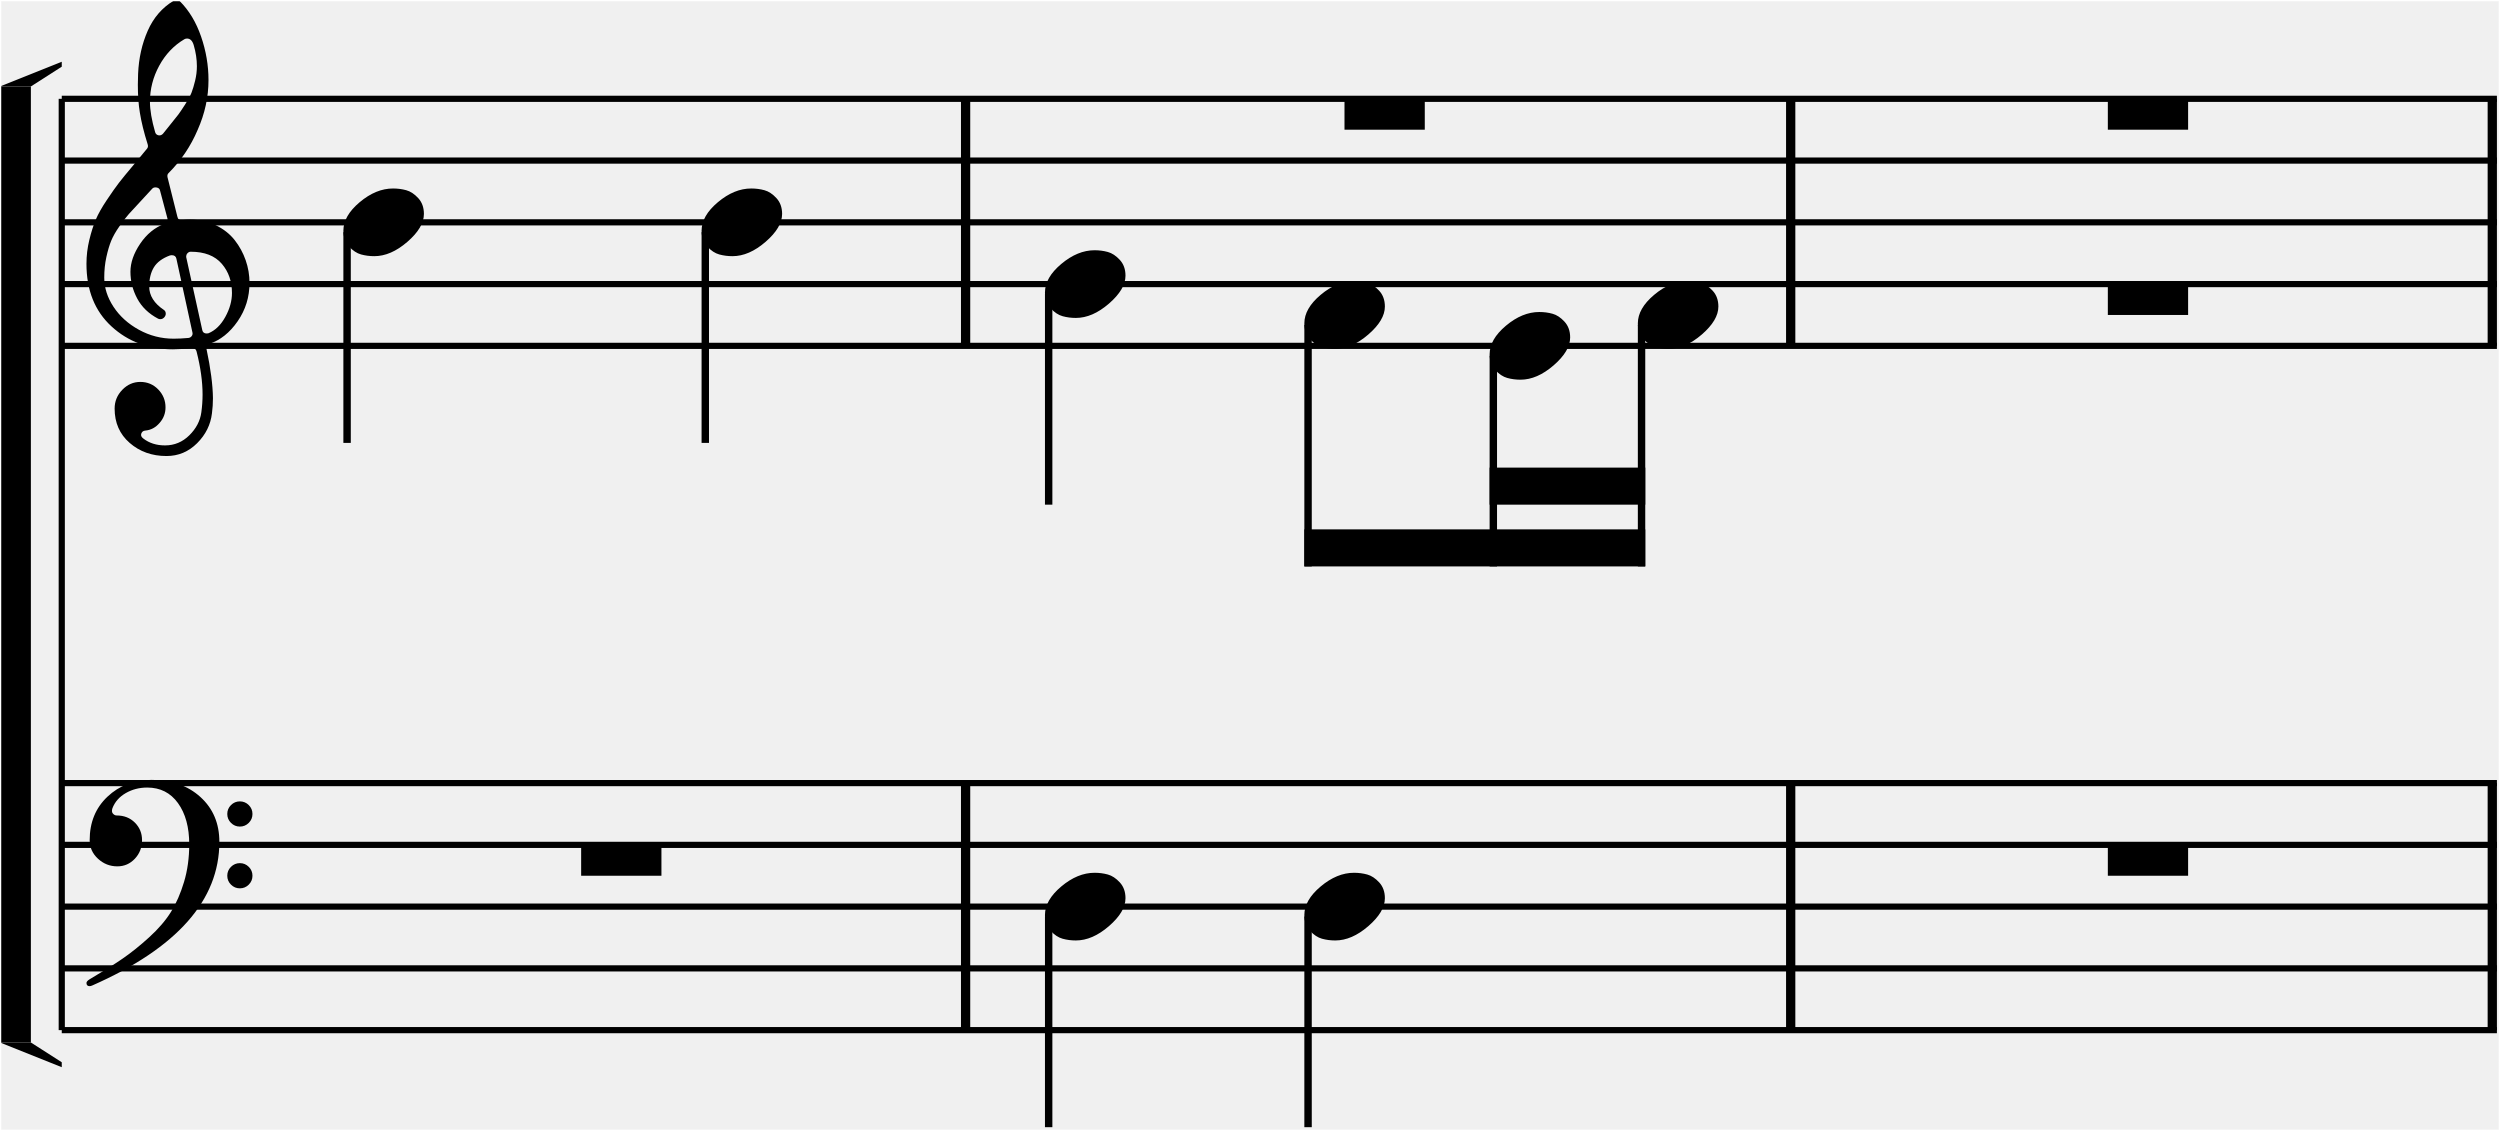
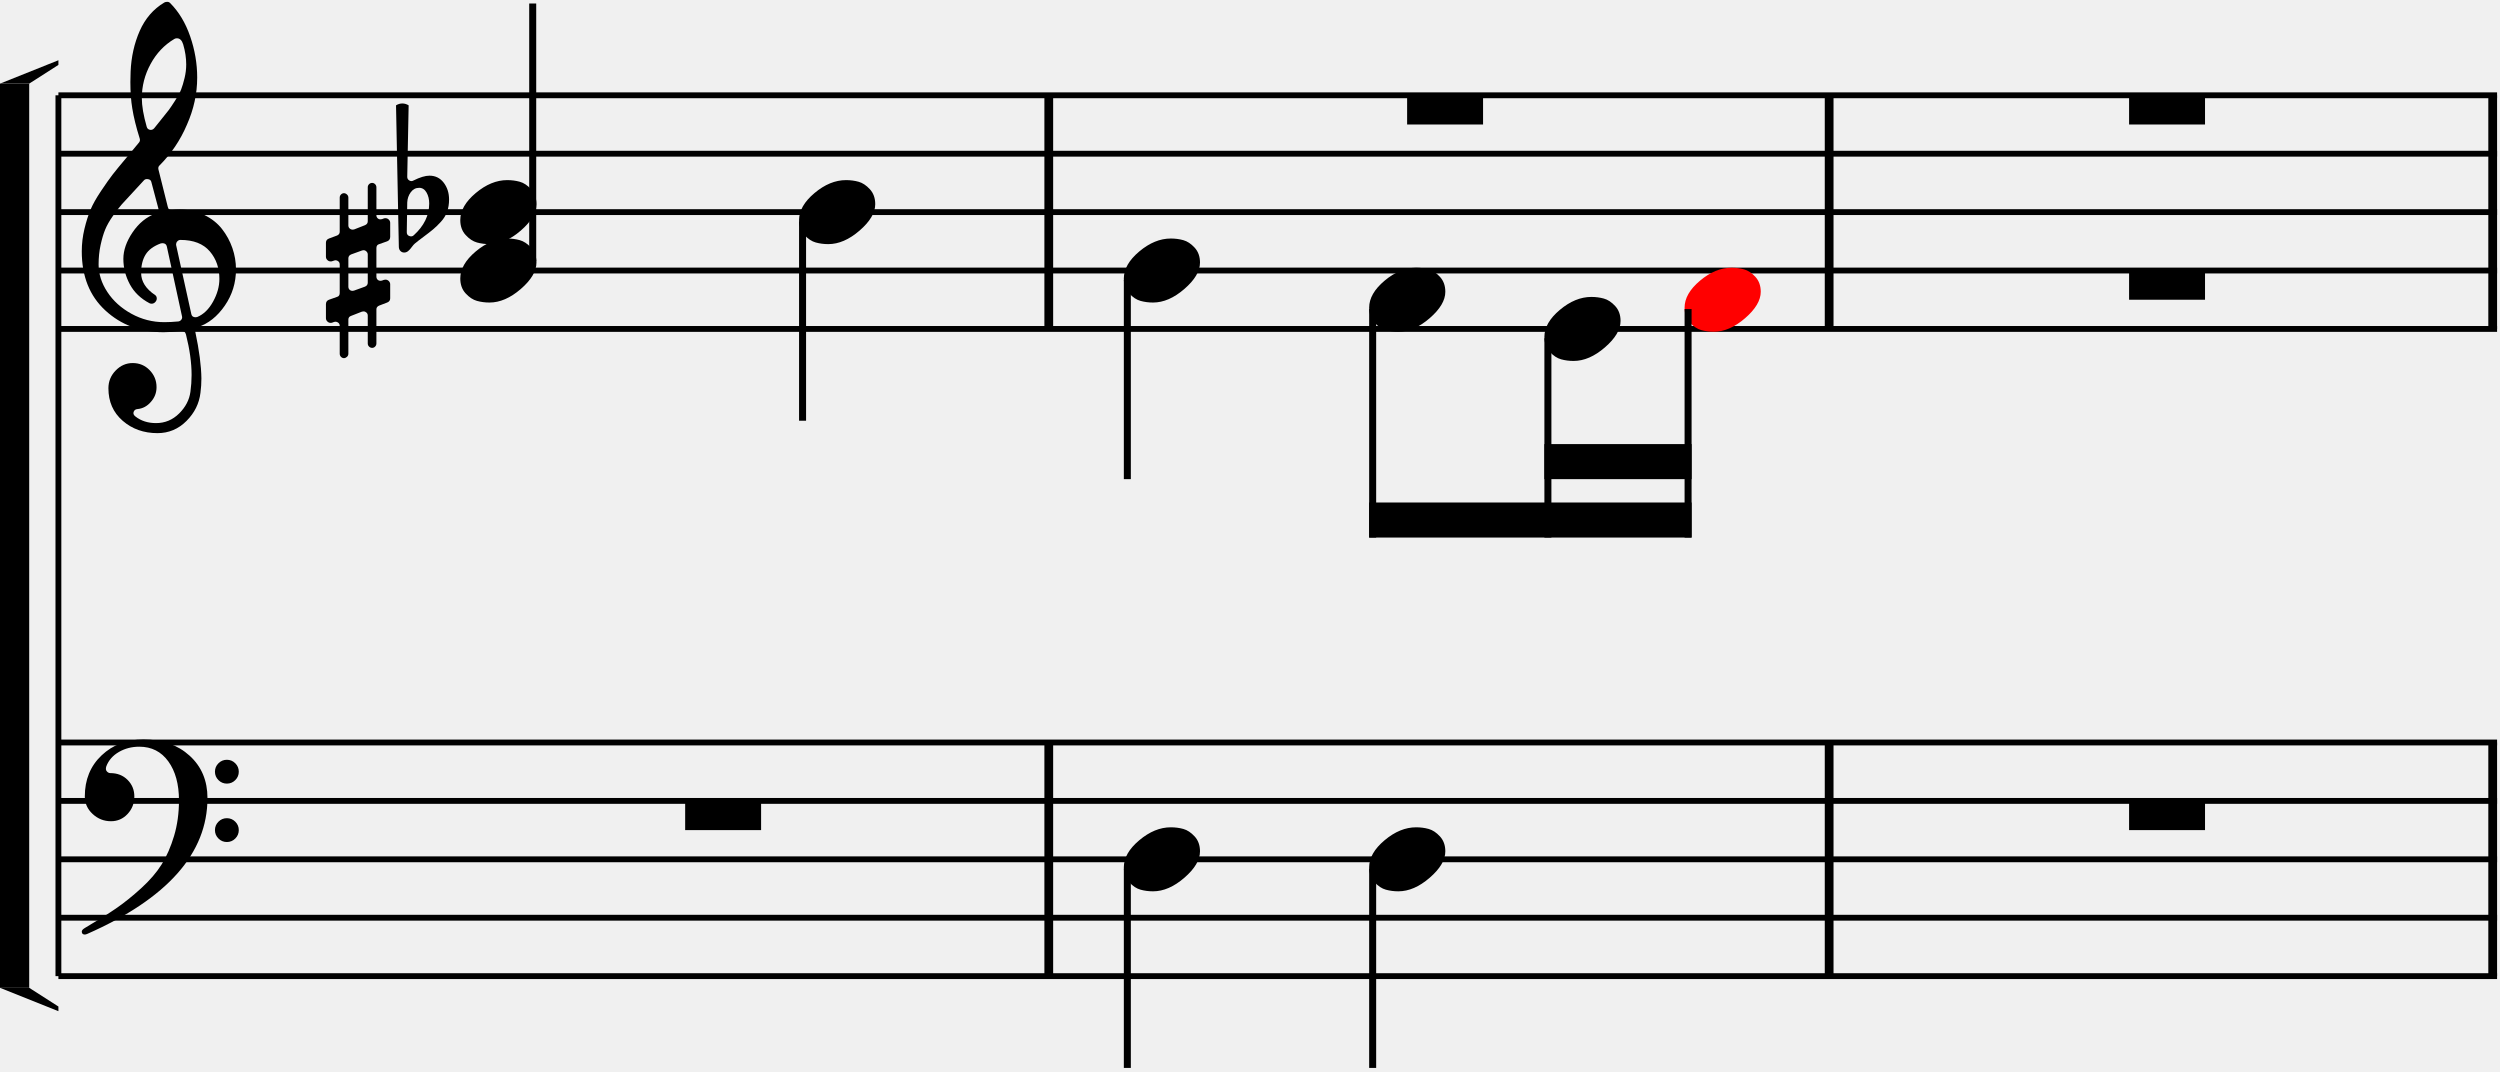
- <svg xmlns="http://www.w3.org/2000/svg" width="1012" height="457.786" viewBox="0 0 1012 457.786">
+ <svg xmlns="http://www.w3.org/2000/svg" width="1070" height="458.571" viewBox="0 0 1070 458.571">
  <defs visibility="hidden" />
-   <line x1="25" y1="40" x2="25" y2="417" stroke="black" stroke-width="2.5" />
-   <rect x="0" y="35" width="12.5" height="387" fill="black" />
-   <path d="M 0 35 L 25 25 L 25 27 L 12.5 35 " fill="black" />
-   <path d="M 0 422 L 25 432 L 25 430 L 12.5 422 " fill="black" />
-   <line x1="25" y1="40" x2="1010.75" y2="40" stroke="black" stroke-width="2.5" />
-   <line x1="25" y1="65" x2="1010.75" y2="65" stroke="black" stroke-width="2.5" />
-   <line x1="25" y1="90" x2="1010.75" y2="90" stroke="black" stroke-width="2.5" />
-   <line x1="25" y1="115" x2="1010.75" y2="115" stroke="black" stroke-width="2.5" />
-   <line x1="25" y1="140" x2="1010.75" y2="140" stroke="black" stroke-width="2.5" />
-   <line x1="25" y1="317" x2="1010.75" y2="317" stroke="black" stroke-width="2.5" />
-   <line x1="25" y1="342" x2="1010.75" y2="342" stroke="black" stroke-width="2.5" />
-   <line x1="25" y1="367" x2="1010.75" y2="367" stroke="black" stroke-width="2.5" />
-   <line x1="25" y1="392" x2="1010.75" y2="392" stroke="black" stroke-width="2.5" />
-   <line x1="25" y1="417" x2="1010.75" y2="417" stroke="black" stroke-width="2.5" />
-   <path d="M 59.8 58.5 Q 57.5 51.2 56.6 45.5 Q 55.8 40.7 55.8 34.3 Q 55.8 32.1 55.9 29.9 Q 56.3 20.4 59.8 12.45 Q 63.3 4.5 70.3 0.3 Q 70.8 0 71.6 0 Q 72.3 0 72.8 0.5 Q 78.4 6.1 81.4 14.8 Q 84.4 23.5 84.4 32.4 Q 84.4 42.7 80 52.6 Q 75.8 62.5 68.2 70.1 Q 67.6 70.7 67.8 71.7 L 71.8 87.7 Q 72.1 89.3 73.8 89.1 Q 75.4 88.9 76.9 88.9 Q 82.7 88.9 87.4 91.2 Q 92.1 93.5 95 97.2 Q 97.9 100.9 99.45 105.35 Q 101 109.8 101 114.5 Q 101 123.1 96.2 130.05 Q 91.4 137 84.7 139.2 Q 83.3 139.7 83.6 141.3 Q 86.1 153.1 86.2 161.2 Q 86.2 164.3 85.8 167.3 Q 85 174.2 79.8 179.4 Q 74.6 184.6 67.4 184.6 Q 58.6 184.6 52.5 179.3 Q 46.4 174 46.4 165.4 Q 46.4 161 49.5 157.8 Q 52.6 154.6 56.8 154.6 Q 61.1 154.6 64.05 157.65 Q 67 160.7 67 164.9 Q 67 168.5 64.6 171.2 Q 62.2 174 58.8 174.3 Q 57.6 174.4 57.2 175.5 Q 56.8 176.6 58 177.5 Q 61.6 180.3 66.8 180.3 Q 72.5 180.3 76.65 176.2 Q 80.8 172.1 81.5 166.9 Q 82 163.3 82 159.7 Q 82 151.9 79.6 142.4 Q 79.2 140.7 77.4 140.9 Q 73.4 141.4 70 141.4 Q 55.2 141.4 45.1 132.1 Q 35 122.8 35 106.8 Q 35 101.9 36.15 97.15 Q 37.3 92.4 38.75 88.95 Q 40.2 85.5 43.25 80.95 Q 46.3 76.4 48.15 74 Q 50 71.6 54 66.85 Q 58 62.1 59.5 60.2 Q 60.1 59.5 59.8 58.5 Z M 75.4 104.2 L 81.9 133.7 Q 82.2 135 83.7 135 Q 84.1 135 84.4 134.9 Q 88.5 133.2 91.2 128.3 Q 93.9 123.4 93.9 118.6 Q 93.9 111.6 89.8 106.8 Q 85.6 101.9 77.2 101.9 Q 76.5 101.9 75.95 102.45 Q 75.4 103 75.4 103.7 Q 75.3 104 75.4 104.2 Z M 61.6 76.4 Q 60 78.2 56.85 81.55 Q 53.7 84.9 52.15 86.65 Q 50.6 88.4 48.35 91.6 Q 46.1 94.8 45 97.5 Q 43.9 100.2 43.05 104.1 Q 42.2 108 42.2 112.4 Q 42.2 118.5 45.95 124.2 Q 49.7 129.9 56.25 133.5 Q 62.8 137.1 70.3 137.1 Q 73 137.1 76.3 136.8 Q 77.1 136.7 77.6 136.05 Q 78.1 135.4 77.9 134.6 L 71.4 104.7 Q 71.1 103.3 69.5 103.3 Q 69.2 103.3 68.8 103.4 Q 64.2 105.1 62.3 108.2 Q 60.4 111.3 60.4 116 Q 60.4 121.5 66.4 125.5 Q 67.1 126 67.1 127 Q 67.1 127.8 66.45 128.5 Q 65.8 129.2 64.9 129.2 Q 64.4 129.2 64 129 Q 58.3 126 55.55 120.85 Q 52.8 115.7 52.8 110 Q 52.8 104.5 56.75 98.65 Q 60.7 92.8 66.6 90.6 Q 68.1 90 67.8 88.5 L 64.8 77.2 Q 64.6 76.1 63.4 75.9 Q 62.2 75.7 61.6 76.4 Z M 78.4 18.2 Q 77.6 15.6 75.7 15.6 Q 75.1 15.6 74.6 15.9 Q 68.2 19.7 64.45 26.6 Q 60.7 33.5 60.7 41.2 Q 60.7 46.2 62.8 53.5 Q 63.1 54.6 64.3 54.8 Q 65.3 54.9 66 54.1 Q 66.3 53.7 68.85 50.55 Q 71.4 47.4 72.2 46.35 Q 73 45.3 74.9 42.35 Q 76.8 39.4 77.55 37.45 Q 78.3 35.5 79 32.6 Q 79.7 29.7 79.7 26.8 Q 79.7 22.6 78.4 18.2 Z " fill="black" />
-   <path d="M 92 354.5 Q 92 352.4 93.5 350.9 Q 95 349.4 97.1 349.4 Q 99.2 349.4 100.7 350.9 Q 102.2 352.4 102.2 354.5 Q 102.2 356.6 100.7 358.1 Q 99.2 359.6 97.1 359.6 Q 95 359.6 93.5 358.1 Q 92 356.6 92 354.5 Z M 92 329.5 Q 92 327.4 93.5 325.9 Q 95 324.4 97.1 324.4 Q 99.2 324.4 100.7 325.9 Q 102.2 327.4 102.2 329.5 Q 102.2 331.6 100.7 333.1 Q 99.2 334.6 97.1 334.6 Q 95 334.6 93.5 333.1 Q 92 331.6 92 329.5 Z M 47.2 330.1 Q 51.7 330.1 54.6 333 Q 57.5 335.9 57.5 340.1 Q 57.5 344.5 54.6 347.6 Q 51.7 350.7 47.5 350.7 Q 43 350.7 39.65 347.6 Q 36.3 344.5 36.3 340.1 Q 36.3 329.3 43.5 322.5 Q 50.7 315.7 61.4 315.7 Q 73.5 315.7 81.15 322.65 Q 88.8 329.6 88.8 340.8 Q 88.8 376.2 37.4 398.9 Q 36.7 399.2 36.3 399.2 Q 35 399.2 35 397.9 Q 35 397.2 36.3 396.4 Q 44.3 391.7 49.55 388.1 Q 54.8 384.5 60.4 379.4 Q 66 374.3 69.2 369.15 Q 72.4 364 74.5 357 Q 76.6 350 76.6 341.8 Q 76.6 331.4 72.05 325.1 Q 67.5 318.8 59.6 318.8 Q 54.8 318.8 50.9 321.05 Q 47 323.3 45.5 327.2 Q 45.1 328.5 45.6 329.2 Q 46.3 330.1 47.2 330.1 Z " fill="black" />
-   <path d="M 139 93.4 Q 139 87.4 145.6 81.85 Q 152.2 76.3 159.1 76.3 Q 161.9 76.3 164.45 77 Q 167 77.7 169.3 80.2 Q 171.6 82.7 171.6 86.6 Q 171.6 92.1 164.9 97.9 Q 158.2 103.7 151.5 103.7 Q 148.7 103.7 146.15 103 Q 143.6 102.3 141.3 99.8 Q 139 97.3 139 93.4 Z " fill="black" />
-   <path d="M 284 93.4 Q 284 87.4 290.6 81.85 Q 297.2 76.3 304.1 76.3 Q 306.9 76.3 309.45 77 Q 312 77.7 314.3 80.2 Q 316.6 82.7 316.6 86.6 Q 316.6 92.1 309.9 97.9 Q 303.2 103.7 296.5 103.7 Q 293.7 103.7 291.15 103 Q 288.6 102.3 286.3 99.8 Q 284 97.3 284 93.4 Z " fill="black" />
-   <rect x="389" y="40" width="3.75" height="100" fill="black" />
-   <rect x="389" y="317" width="3.75" height="100" fill="black" />
-   <rect x="235.25" y="342" width="32.5" height="12.5" fill="black" />
-   <path d="M 423 118.4 Q 423 112.4 429.6 106.85 Q 436.2 101.3 443.1 101.3 Q 445.9 101.3 448.45 102 Q 451 102.7 453.3 105.2 Q 455.6 107.7 455.6 111.6 Q 455.6 117.1 448.9 122.9 Q 442.2 128.7 435.5 128.7 Q 432.7 128.7 430.15 128 Q 427.6 127.3 425.3 124.8 Q 423 122.3 423 118.4 Z " fill="black" />
-   <path d="M 423 370.4 Q 423 364.4 429.6 358.85 Q 436.2 353.3 443.1 353.3 Q 445.9 353.3 448.45 354 Q 451 354.7 453.3 357.2 Q 455.6 359.7 455.6 363.6 Q 455.6 369.1 448.9 374.9 Q 442.2 380.7 435.5 380.7 Q 432.7 380.7 430.15 380 Q 427.6 379.3 425.3 376.8 Q 423 374.3 423 370.4 Z " fill="black" />
-   <path d="M 528 130.9 Q 528 124.9 534.6 119.35 Q 541.2 113.8 548.1 113.8 Q 550.9 113.8 553.45 114.5 Q 556 115.2 558.3 117.7 Q 560.6 120.2 560.6 124.1 Q 560.6 129.6 553.9 135.4 Q 547.2 141.2 540.5 141.2 Q 537.7 141.2 535.15 140.5 Q 532.6 139.8 530.3 137.3 Q 528 134.8 528 130.9 Z " fill="black" />
-   <path d="M 528 370.4 Q 528 364.4 534.6 358.85 Q 541.2 353.3 548.1 353.3 Q 550.9 353.3 553.45 354 Q 556 354.7 558.3 357.2 Q 560.6 359.7 560.6 363.6 Q 560.6 369.1 553.9 374.9 Q 547.2 380.7 540.5 380.7 Q 537.7 380.7 535.15 380 Q 532.6 379.3 530.3 376.8 Q 528 374.3 528 370.4 Z " fill="black" />
-   <path d="M 603 143.4 Q 603 137.4 609.6 131.85 Q 616.2 126.3 623.1 126.3 Q 625.9 126.3 628.45 127 Q 631 127.7 633.3 130.2 Q 635.6 132.7 635.6 136.6 Q 635.6 142.1 628.9 147.9 Q 622.2 153.7 615.5 153.7 Q 612.7 153.7 610.15 153 Q 607.6 152.3 605.3 149.8 Q 603 147.3 603 143.4 Z " fill="black" />
-   <path d="M 663 130.9 Q 663 124.9 669.6 119.35 Q 676.2 113.8 683.1 113.8 Q 685.9 113.8 688.45 114.5 Q 691 115.2 693.3 117.7 Q 695.6 120.2 695.6 124.1 Q 695.6 129.6 688.9 135.4 Q 682.2 141.2 675.5 141.2 Q 672.7 141.2 670.15 140.5 Q 667.6 139.8 665.3 137.3 Q 663 134.8 663 130.9 Z " fill="black" />
-   <rect x="723" y="40" width="3.75" height="100" fill="black" />
-   <rect x="544.25" y="40" width="32.5" height="12.5" fill="black" />
-   <rect x="723" y="317" width="3.75" height="100" fill="black" />
-   <rect x="1007" y="40" width="3.75" height="100" fill="black" />
-   <rect x="853.25" y="40" width="32.5" height="12.5" fill="black" />
-   <rect x="853.25" y="115" width="32.5" height="12.5" fill="black" />
-   <rect x="1007" y="317" width="3.75" height="100" fill="black" />
-   <rect x="853.25" y="342" width="32.5" height="12.5" fill="black" />
-   <line x1="140.5" y1="94" x2="140.5" y2="179.286" stroke="black" stroke-width="3" />
-   <line x1="285.5" y1="94" x2="285.5" y2="179.286" stroke="black" stroke-width="3" />
-   <line x1="424.5" y1="119" x2="424.5" y2="204.286" stroke="black" stroke-width="3" />
-   <line x1="529.5" y1="131.5" x2="529.5" y2="229.286" stroke="black" stroke-width="3" />
-   <line x1="664.5" y1="131.5" x2="664.5" y2="229.286" stroke="black" stroke-width="3" />
-   <line x1="604.5" y1="144" x2="604.5" y2="229.286" stroke="black" stroke-width="3" />
-   <path d="M 528 229.286 L 666 229.286 L 666 214.286 L 528 214.286 L 528 229.286 " fill="black" />
-   <path d="M 603 204.286 L 666 204.286 L 666 189.286 L 603 189.286 L 603 204.286 " fill="black" />
-   <line x1="424.5" y1="371" x2="424.5" y2="456.286" stroke="black" stroke-width="3" />
-   <line x1="529.5" y1="371" x2="529.5" y2="456.286" stroke="black" stroke-width="3" />
-   <rect x="0" y="0" width="1012" height="457.786" stroke="white" stroke-width="1" fill="none" />
+   <line x1="25" y1="40.786" x2="25" y2="417.786" stroke="black" stroke-width="2.5" />
+   <rect x="0" y="35.786" width="12.5" height="387" fill="black" />
+   <path d="M 0 35.786 L 25 25.786 L 25 27.786 L 12.5 35.786 " fill="black" />
+   <path d="M 0 422.786 L 25 432.786 L 25 430.786 L 12.5 422.786 " fill="black" />
+   <line x1="25" y1="40.786" x2="1068.75" y2="40.786" stroke="black" stroke-width="2.5" />
+   <line x1="25" y1="65.786" x2="1068.75" y2="65.786" stroke="black" stroke-width="2.5" />
+   <line x1="25" y1="90.786" x2="1068.75" y2="90.786" stroke="black" stroke-width="2.5" />
+   <line x1="25" y1="115.786" x2="1068.75" y2="115.786" stroke="black" stroke-width="2.5" />
+   <line x1="25" y1="140.786" x2="1068.75" y2="140.786" stroke="black" stroke-width="2.5" />
+   <line x1="25" y1="317.786" x2="1068.75" y2="317.786" stroke="black" stroke-width="2.5" />
+   <line x1="25" y1="342.786" x2="1068.75" y2="342.786" stroke="black" stroke-width="2.5" />
+   <line x1="25" y1="367.786" x2="1068.75" y2="367.786" stroke="black" stroke-width="2.5" />
+   <line x1="25" y1="392.786" x2="1068.75" y2="392.786" stroke="black" stroke-width="2.5" />
+   <line x1="25" y1="417.786" x2="1068.75" y2="417.786" stroke="black" stroke-width="2.5" />
+   <path d="M 59.8 59.286 Q 57.5 51.986 56.6 46.286 Q 55.8 41.486 55.8 35.086 Q 55.8 32.886 55.9 30.686 Q 56.3 21.186 59.8 13.236 Q 63.3 5.286 70.3 1.086 Q 70.8 0.786 71.6 0.786 Q 72.3 0.786 72.8 1.286 Q 78.4 6.886 81.4 15.586 Q 84.4 24.286 84.4 33.186 Q 84.4 43.486 80 53.386 Q 75.8 63.286 68.2 70.886 Q 67.6 71.486 67.8 72.486 L 71.8 88.486 Q 72.1 90.086 73.8 89.886 Q 75.4 89.686 76.9 89.686 Q 82.7 89.686 87.4 91.986 Q 92.1 94.286 95 97.986 Q 97.9 101.686 99.45 106.136 Q 101 110.586 101 115.286 Q 101 123.886 96.2 130.836 Q 91.4 137.786 84.7 139.986 Q 83.3 140.486 83.6 142.086 Q 86.1 153.886 86.2 161.986 Q 86.2 165.086 85.8 168.086 Q 85 174.986 79.8 180.186 Q 74.6 185.386 67.4 185.386 Q 58.6 185.386 52.5 180.086 Q 46.4 174.786 46.4 166.186 Q 46.4 161.786 49.5 158.586 Q 52.6 155.386 56.8 155.386 Q 61.1 155.386 64.05 158.436 Q 67 161.486 67 165.686 Q 67 169.286 64.6 171.986 Q 62.2 174.786 58.8 175.086 Q 57.6 175.186 57.2 176.286 Q 56.8 177.386 58 178.286 Q 61.6 181.086 66.8 181.086 Q 72.5 181.086 76.65 176.986 Q 80.8 172.886 81.5 167.686 Q 82 164.086 82 160.486 Q 82 152.686 79.6 143.186 Q 79.2 141.486 77.4 141.686 Q 73.4 142.186 70 142.186 Q 55.2 142.186 45.1 132.886 Q 35 123.586 35 107.586 Q 35 102.686 36.15 97.936 Q 37.3 93.186 38.75 89.736 Q 40.2 86.286 43.25 81.736 Q 46.3 77.186 48.15 74.786 Q 50 72.386 54 67.636 Q 58 62.886 59.5 60.986 Q 60.1 60.286 59.8 59.286 Z M 75.4 104.986 L 81.9 134.486 Q 82.2 135.786 83.7 135.786 Q 84.1 135.786 84.4 135.686 Q 88.5 133.986 91.2 129.086 Q 93.9 124.186 93.9 119.386 Q 93.9 112.386 89.8 107.586 Q 85.6 102.686 77.2 102.686 Q 76.5 102.686 75.95 103.236 Q 75.4 103.786 75.4 104.486 Q 75.3 104.786 75.4 104.986 Z M 61.6 77.186 Q 60 78.986 56.85 82.336 Q 53.7 85.686 52.15 87.436 Q 50.6 89.186 48.35 92.386 Q 46.1 95.586 45 98.286 Q 43.9 100.986 43.05 104.886 Q 42.2 108.786 42.2 113.186 Q 42.2 119.286 45.95 124.986 Q 49.7 130.686 56.25 134.286 Q 62.8 137.886 70.3 137.886 Q 73 137.886 76.3 137.586 Q 77.1 137.486 77.6 136.836 Q 78.1 136.186 77.9 135.386 L 71.4 105.486 Q 71.1 104.086 69.5 104.086 Q 69.2 104.086 68.8 104.186 Q 64.2 105.886 62.3 108.986 Q 60.4 112.086 60.4 116.786 Q 60.4 122.286 66.4 126.286 Q 67.1 126.786 67.1 127.786 Q 67.1 128.586 66.45 129.286 Q 65.8 129.986 64.9 129.986 Q 64.4 129.986 64 129.786 Q 58.3 126.786 55.55 121.636 Q 52.8 116.486 52.8 110.786 Q 52.8 105.286 56.75 99.436 Q 60.7 93.586 66.6 91.386 Q 68.1 90.786 67.8 89.286 L 64.8 77.986 Q 64.6 76.886 63.4 76.686 Q 62.2 76.486 61.6 77.186 Z M 78.4 18.986 Q 77.6 16.386 75.7 16.386 Q 75.1 16.386 74.6 16.686 Q 68.2 20.486 64.45 27.386 Q 60.7 34.286 60.7 41.986 Q 60.7 46.986 62.8 54.286 Q 63.1 55.386 64.3 55.586 Q 65.3 55.686 66 54.886 Q 66.3 54.486 68.85 51.336 Q 71.4 48.186 72.2 47.136 Q 73 46.086 74.9 43.136 Q 76.8 40.186 77.55 38.236 Q 78.3 36.286 79 33.386 Q 79.7 30.486 79.7 27.586 Q 79.7 23.386 78.4 18.986 Z " fill="black" />
+   <path d="M 92 355.286 Q 92 353.186 93.5 351.686 Q 95 350.186 97.1 350.186 Q 99.2 350.186 100.7 351.686 Q 102.2 353.186 102.2 355.286 Q 102.2 357.386 100.7 358.886 Q 99.2 360.386 97.1 360.386 Q 95 360.386 93.5 358.886 Q 92 357.386 92 355.286 Z M 92 330.286 Q 92 328.186 93.5 326.686 Q 95 325.186 97.1 325.186 Q 99.2 325.186 100.7 326.686 Q 102.2 328.186 102.2 330.286 Q 102.2 332.386 100.7 333.886 Q 99.2 335.386 97.1 335.386 Q 95 335.386 93.5 333.886 Q 92 332.386 92 330.286 Z M 47.2 330.886 Q 51.7 330.886 54.6 333.786 Q 57.5 336.686 57.5 340.886 Q 57.5 345.286 54.6 348.386 Q 51.7 351.486 47.5 351.486 Q 43 351.486 39.65 348.386 Q 36.3 345.286 36.3 340.886 Q 36.3 330.086 43.5 323.286 Q 50.7 316.486 61.4 316.486 Q 73.5 316.486 81.15 323.436 Q 88.8 330.386 88.8 341.586 Q 88.8 376.986 37.4 399.686 Q 36.7 399.986 36.3 399.986 Q 35 399.986 35 398.686 Q 35 397.986 36.3 397.186 Q 44.3 392.486 49.55 388.886 Q 54.8 385.286 60.4 380.186 Q 66 375.086 69.2 369.936 Q 72.4 364.786 74.5 357.786 Q 76.6 350.786 76.6 342.586 Q 76.6 332.186 72.05 325.886 Q 67.5 319.586 59.6 319.586 Q 54.8 319.586 50.9 321.836 Q 47 324.086 45.5 327.986 Q 45.1 329.286 45.6 329.986 Q 46.3 330.886 47.2 330.886 Z " fill="black" />
+   <path d="M 197 94.186 Q 197 88.186 203.6 82.636 Q 210.2 77.086 217.1 77.086 Q 219.9 77.086 222.45 77.786 Q 225 78.486 227.3 80.986 Q 229.6 83.486 229.6 87.386 Q 229.6 92.886 222.9 98.686 Q 216.2 104.486 209.5 104.486 Q 206.7 104.486 204.15 103.786 Q 201.6 103.086 199.3 100.586 Q 197 98.086 197 94.186 Z " fill="black" />
+   <path d="M 197 119.186 Q 197 113.186 203.6 107.636 Q 210.2 102.086 217.1 102.086 Q 219.9 102.086 222.45 102.786 Q 225 103.486 227.3 105.986 Q 229.6 108.486 229.6 112.386 Q 229.6 117.886 222.9 123.686 Q 216.2 129.486 209.5 129.486 Q 206.7 129.486 204.15 128.786 Q 201.6 128.086 199.3 125.586 Q 197 123.086 197 119.186 Z " fill="black" />
+   <path d="M 174.1 99.386 Q 174.1 100.586 175.1 100.986 Q 176.3 101.486 177.1 100.686 Q 183.7 94.686 183.7 87.086 Q 183.7 84.386 182.55 82.386 Q 181.4 80.386 179.4 80.386 Q 177.2 80.386 175.8 82.286 Q 174.4 84.186 174.3 86.686 L 174.1 99.386 Z M 176.9 77.286 Q 181.1 75.186 183.8 75.186 Q 187.6 75.186 189.9 78.186 Q 192.2 81.186 192.2 85.386 Q 192.2 88.286 191.35 90.636 Q 190.5 92.986 188.7 94.936 Q 186.9 96.886 185.35 98.186 Q 183.8 99.486 181.3 101.336 Q 178.8 103.186 177.5 104.286 Q 177 104.686 176.2 105.786 Q 175.4 106.886 174.65 107.486 Q 173.9 108.086 173 108.086 Q 172 108.086 171.35 107.386 Q 170.7 106.686 170.7 105.586 L 169.5 45.086 Q 170.8 44.286 172.2 44.286 Q 173.6 44.286 174.9 45.086 L 174.3 75.686 Q 174.3 76.686 175.1 77.186 Q 176 77.786 176.9 77.286 Z " fill="black" />
+   <path d="M 161.1 106.186 L 161.1 118.386 Q 161.1 119.186 161.6 119.686 Q 162.1 120.186 162.9 120.186 Q 163.2 120.186 163.5 120.086 L 164.3 119.786 Q 164.6 119.686 165 119.686 Q 165.8 119.686 166.4 120.286 Q 167 120.886 167 121.686 L 167 127.686 Q 167 128.986 165.7 129.486 L 162.3 130.786 Q 161.1 131.286 161.1 132.386 L 161.1 146.986 Q 161.1 147.786 160.55 148.336 Q 160 148.886 159.3 148.886 Q 158.5 148.886 157.95 148.336 Q 157.4 147.786 157.4 146.986 L 157.4 135.086 Q 157.4 134.286 156.85 133.786 Q 156.3 133.286 155.6 133.286 Q 155.2 133.286 154.9 133.386 L 150.3 135.186 Q 149.1 135.586 149.1 136.786 L 149.1 151.386 Q 149.1 152.186 148.5 152.736 Q 147.9 153.286 147.2 153.286 Q 146.5 153.286 145.95 152.736 Q 145.4 152.186 145.4 151.386 L 145.4 139.486 Q 145.4 138.686 144.85 138.186 Q 144.3 137.686 143.6 137.686 Q 143.3 137.686 143 137.786 L 142.2 138.086 Q 142 138.186 141.5 138.186 Q 140.7 138.186 140.1 137.586 Q 139.5 136.986 139.5 136.186 L 139.5 130.186 Q 139.5 128.786 140.8 128.286 L 144.2 127.086 Q 145.4 126.786 145.4 125.386 L 145.4 113.186 Q 145.4 112.386 144.85 111.886 Q 144.3 111.386 143.6 111.386 Q 143.3 111.386 143.1 111.486 L 142.2 111.786 Q 142 111.886 141.5 111.886 Q 140.7 111.886 140.1 111.286 Q 139.5 110.686 139.5 109.886 L 139.5 103.886 Q 139.5 102.586 140.8 102.086 L 144.3 100.786 Q 145.4 100.286 145.4 99.186 L 145.4 84.586 Q 145.4 83.786 145.95 83.236 Q 146.5 82.686 147.2 82.686 Q 147.9 82.686 148.5 83.236 Q 149.1 83.786 149.1 84.586 L 149.1 96.486 Q 149.1 97.286 149.65 97.786 Q 150.2 98.286 151 98.286 Q 151.3 98.286 151.6 98.186 L 156.2 96.386 Q 157.4 95.886 157.4 94.686 L 157.4 80.186 Q 157.4 79.386 157.95 78.836 Q 158.5 78.286 159.3 78.286 Q 160 78.286 160.55 78.836 Q 161.1 79.386 161.1 80.186 L 161.1 92.186 Q 161.1 92.886 161.6 93.386 Q 162.1 93.886 162.8 93.886 Q 163.1 93.886 163.5 93.786 L 164.3 93.486 Q 164.5 93.386 165 93.386 Q 165.8 93.386 166.4 93.986 Q 167 94.586 167 95.386 L 167 101.386 Q 167 102.786 165.7 103.286 L 162.3 104.486 Q 161.1 104.786 161.1 106.186 Z M 157.4 120.986 L 157.4 108.886 Q 157.4 108.186 156.85 107.636 Q 156.3 107.086 155.6 107.086 Q 155.3 107.086 155 107.186 L 150.3 108.886 Q 149.1 109.386 149.1 110.586 L 149.1 122.686 Q 149.1 123.486 149.6 123.986 Q 150.1 124.486 150.9 124.486 Q 151.2 124.486 151.5 124.386 L 156.2 122.686 Q 157.4 122.186 157.4 120.986 Z " fill="black" />
+   <path d="M 342 94.186 Q 342 88.186 348.6 82.636 Q 355.2 77.086 362.1 77.086 Q 364.9 77.086 367.45 77.786 Q 370 78.486 372.3 80.986 Q 374.6 83.486 374.6 87.386 Q 374.6 92.886 367.9 98.686 Q 361.2 104.486 354.5 104.486 Q 351.7 104.486 349.15 103.786 Q 346.6 103.086 344.3 100.586 Q 342 98.086 342 94.186 Z " fill="black" />
+   <rect x="447" y="40.786" width="3.75" height="100" fill="black" />
+   <rect x="447" y="317.786" width="3.75" height="100" fill="black" />
+   <rect x="293.25" y="342.786" width="32.5" height="12.5" fill="black" />
+   <path d="M 481 119.186 Q 481 113.186 487.6 107.636 Q 494.2 102.086 501.1 102.086 Q 503.9 102.086 506.45 102.786 Q 509 103.486 511.3 105.986 Q 513.6 108.486 513.6 112.386 Q 513.6 117.886 506.9 123.686 Q 500.2 129.486 493.5 129.486 Q 490.7 129.486 488.15 128.786 Q 485.6 128.086 483.3 125.586 Q 481 123.086 481 119.186 Z " fill="black" />
+   <path d="M 481 371.186 Q 481 365.186 487.6 359.636 Q 494.2 354.086 501.1 354.086 Q 503.9 354.086 506.45 354.786 Q 509 355.486 511.3 357.986 Q 513.6 360.486 513.6 364.386 Q 513.6 369.886 506.9 375.686 Q 500.2 381.486 493.5 381.486 Q 490.7 381.486 488.15 380.786 Q 485.6 380.086 483.3 377.586 Q 481 375.086 481 371.186 Z " fill="black" />
+   <path d="M 586 131.686 Q 586 125.686 592.6 120.136 Q 599.2 114.586 606.1 114.586 Q 608.9 114.586 611.45 115.286 Q 614 115.986 616.3 118.486 Q 618.6 120.986 618.6 124.886 Q 618.6 130.386 611.9 136.186 Q 605.2 141.986 598.5 141.986 Q 595.7 141.986 593.15 141.286 Q 590.6 140.586 588.3 138.086 Q 586 135.586 586 131.686 Z " fill="black" />
+   <path d="M 586 371.186 Q 586 365.186 592.6 359.636 Q 599.2 354.086 606.1 354.086 Q 608.9 354.086 611.45 354.786 Q 614 355.486 616.3 357.986 Q 618.6 360.486 618.6 364.386 Q 618.6 369.886 611.9 375.686 Q 605.2 381.486 598.5 381.486 Q 595.7 381.486 593.15 380.786 Q 590.6 380.086 588.3 377.586 Q 586 375.086 586 371.186 Z " fill="black" />
+   <path d="M 661 144.186 Q 661 138.186 667.6 132.636 Q 674.2 127.086 681.1 127.086 Q 683.9 127.086 686.45 127.786 Q 689 128.486 691.3 130.986 Q 693.6 133.486 693.6 137.386 Q 693.6 142.886 686.9 148.686 Q 680.2 154.486 673.5 154.486 Q 670.7 154.486 668.15 153.786 Q 665.6 153.086 663.3 150.586 Q 661 148.086 661 144.186 Z " fill="black" />
+   <path d="M 721 131.686 Q 721 125.686 727.6 120.136 Q 734.2 114.586 741.1 114.586 Q 743.9 114.586 746.45 115.286 Q 749 115.986 751.3 118.486 Q 753.6 120.986 753.6 124.886 Q 753.6 130.386 746.9 136.186 Q 740.2 141.986 733.5 141.986 Q 730.7 141.986 728.15 141.286 Q 725.6 140.586 723.3 138.086 Q 721 135.586 721 131.686 Z " fill="red" />
+   <rect x="781" y="40.786" width="3.75" height="100" fill="black" />
+   <rect x="602.25" y="40.786" width="32.5" height="12.5" fill="black" />
+   <rect x="781" y="317.786" width="3.75" height="100" fill="black" />
+   <rect x="1065" y="40.786" width="3.75" height="100" fill="black" />
+   <rect x="911.25" y="40.786" width="32.5" height="12.5" fill="black" />
+   <rect x="911.25" y="115.786" width="32.5" height="12.5" fill="black" />
+   <rect x="1065" y="317.786" width="3.75" height="100" fill="black" />
+   <rect x="911.25" y="342.786" width="32.5" height="12.5" fill="black" />
+   <line x1="228" y1="1.5" x2="228" y2="111.786" stroke="black" stroke-width="3" />
+   <line x1="343.5" y1="94.786" x2="343.5" y2="180.071" stroke="black" stroke-width="3" />
+   <line x1="482.5" y1="119.786" x2="482.5" y2="205.071" stroke="black" stroke-width="3" />
+   <line x1="587.5" y1="132.286" x2="587.5" y2="230.071" stroke="black" stroke-width="3" />
+   <line x1="722.5" y1="132.286" x2="722.5" y2="230.071" stroke="black" stroke-width="3" />
+   <line x1="662.5" y1="144.786" x2="662.5" y2="230.071" stroke="black" stroke-width="3" />
+   <path d="M 586 230.071 L 724 230.071 L 724 215.071 L 586 215.071 L 586 230.071 " fill="black" />
+   <path d="M 661 205.071 L 724 205.071 L 724 190.071 L 661 190.071 L 661 205.071 " fill="black" />
+   <line x1="482.5" y1="371.786" x2="482.5" y2="457.071" stroke="black" stroke-width="3" />
+   <line x1="587.5" y1="371.786" x2="587.5" y2="457.071" stroke="black" stroke-width="3" />
+   <rect x="0" y="0" width="1070" height="458.571" stroke="transparent" stroke-width="1" fill="none" />
</svg>
